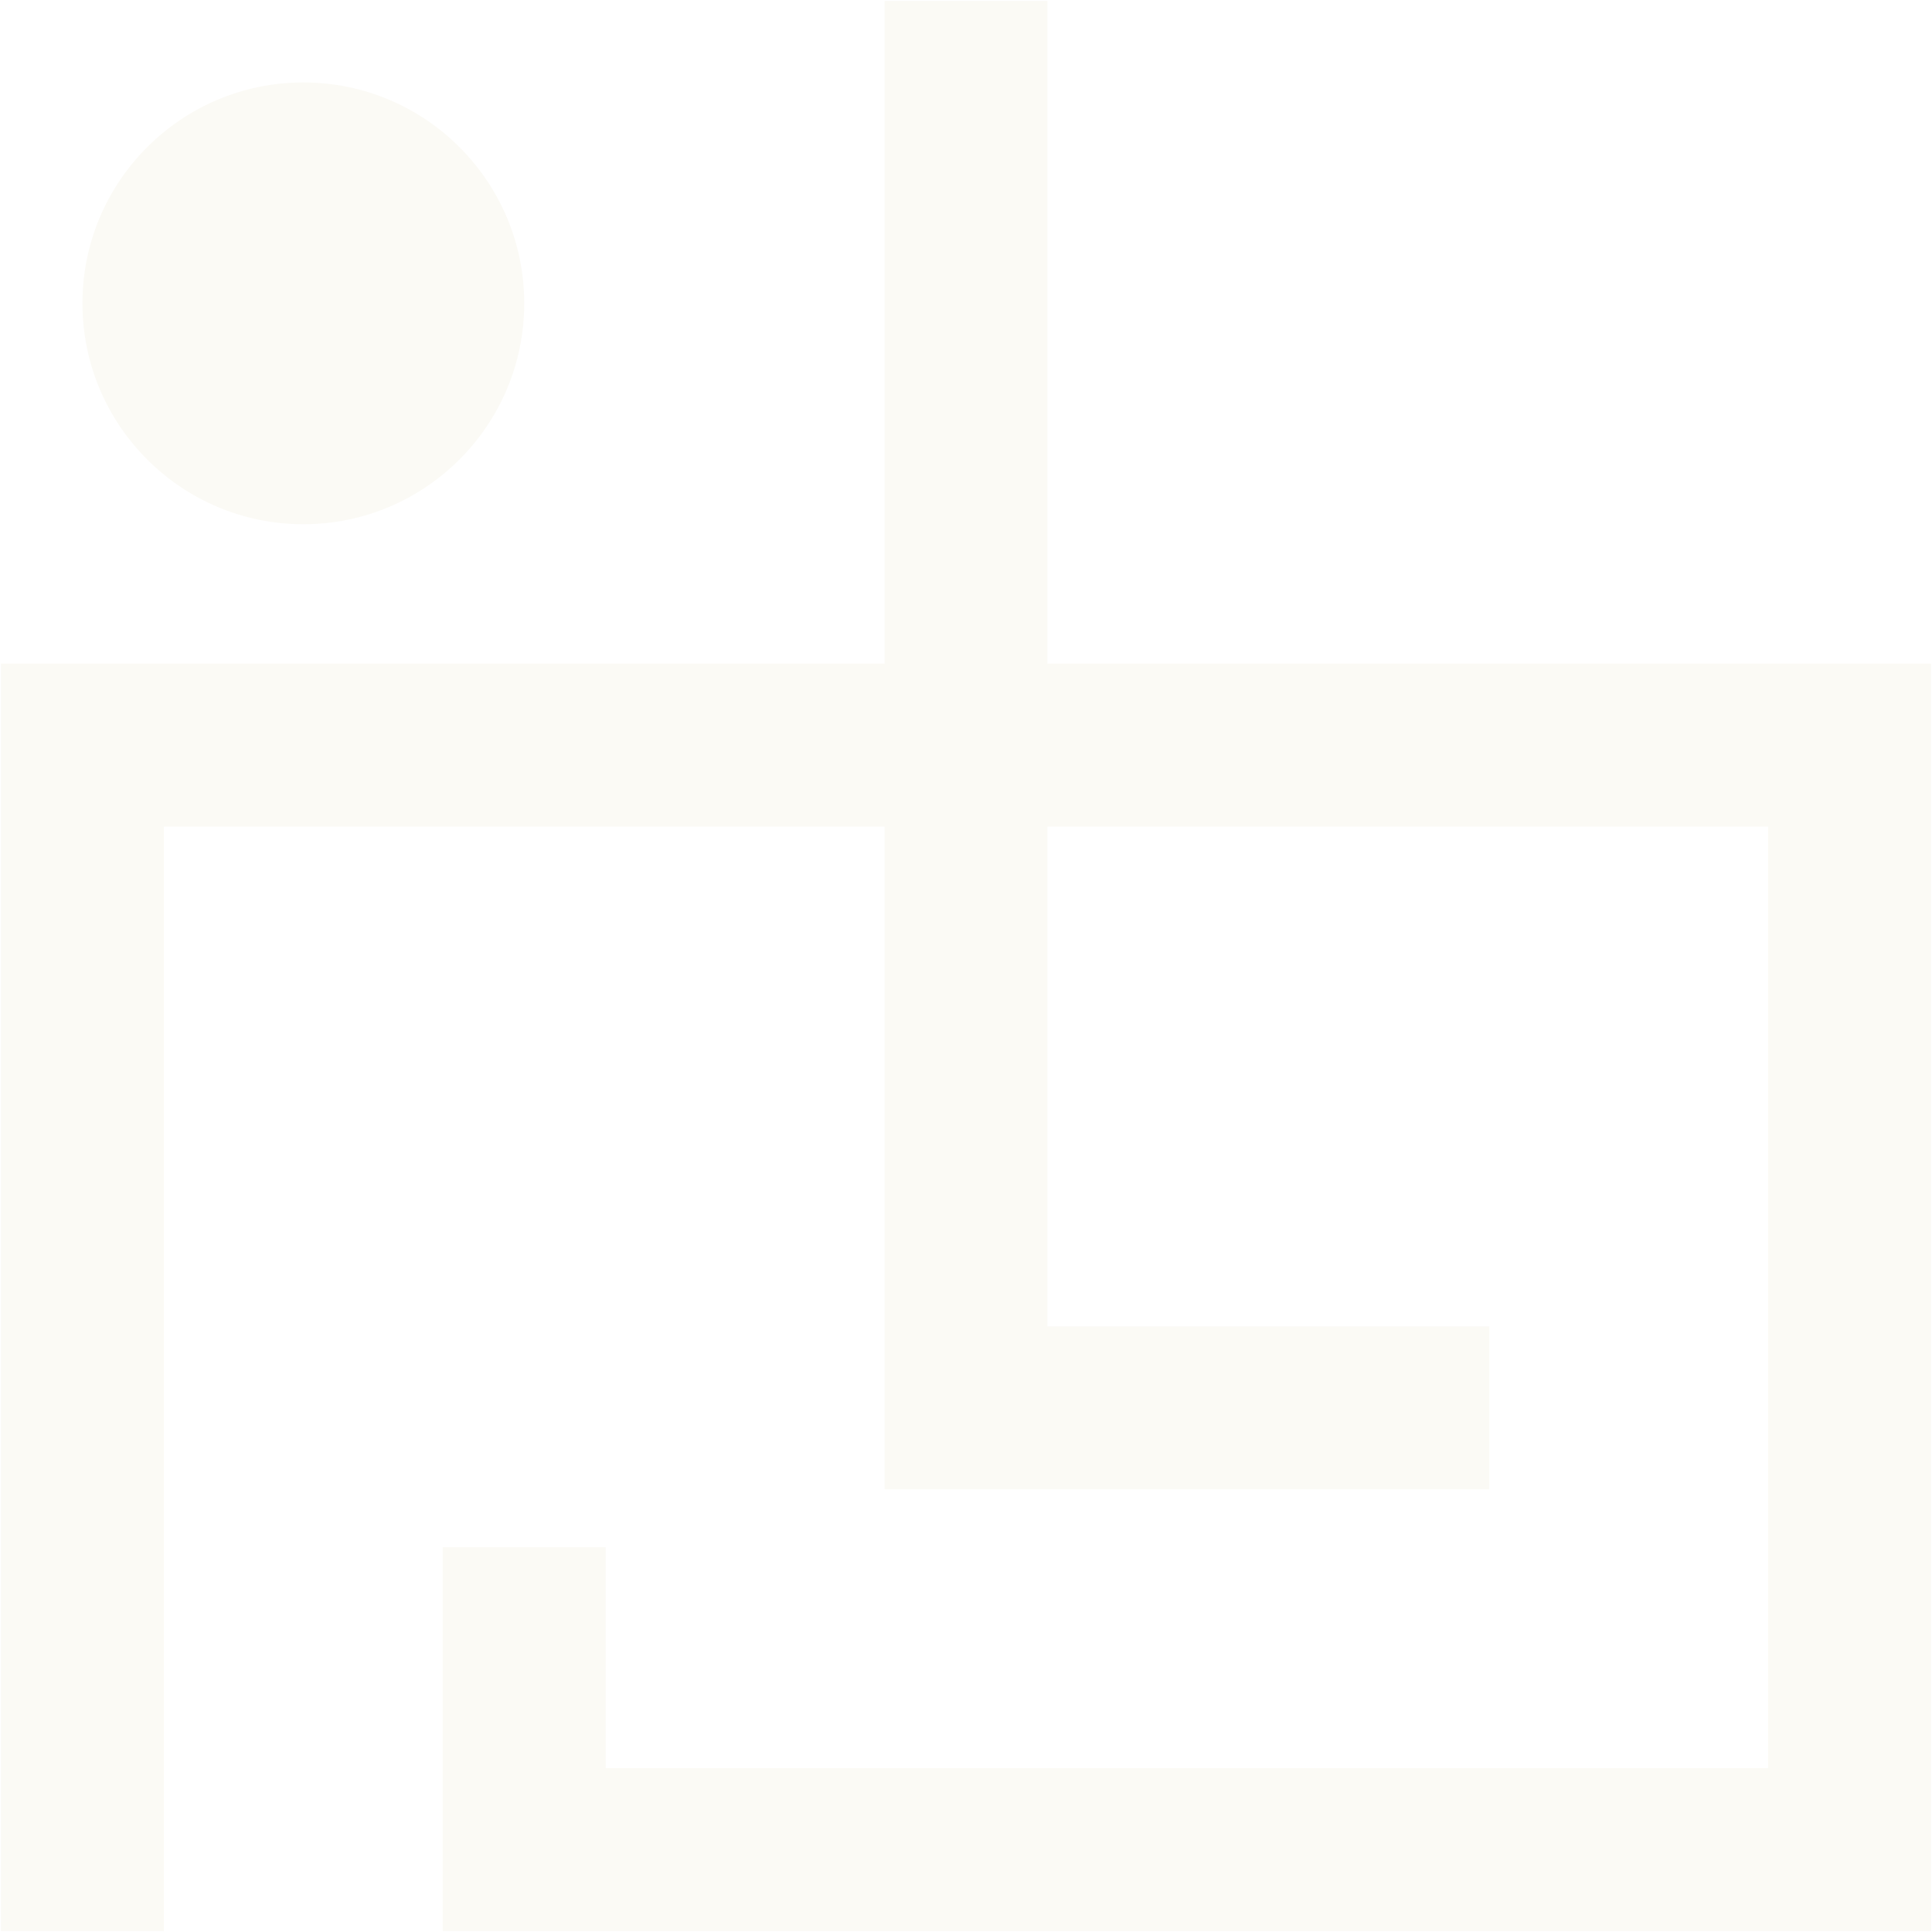
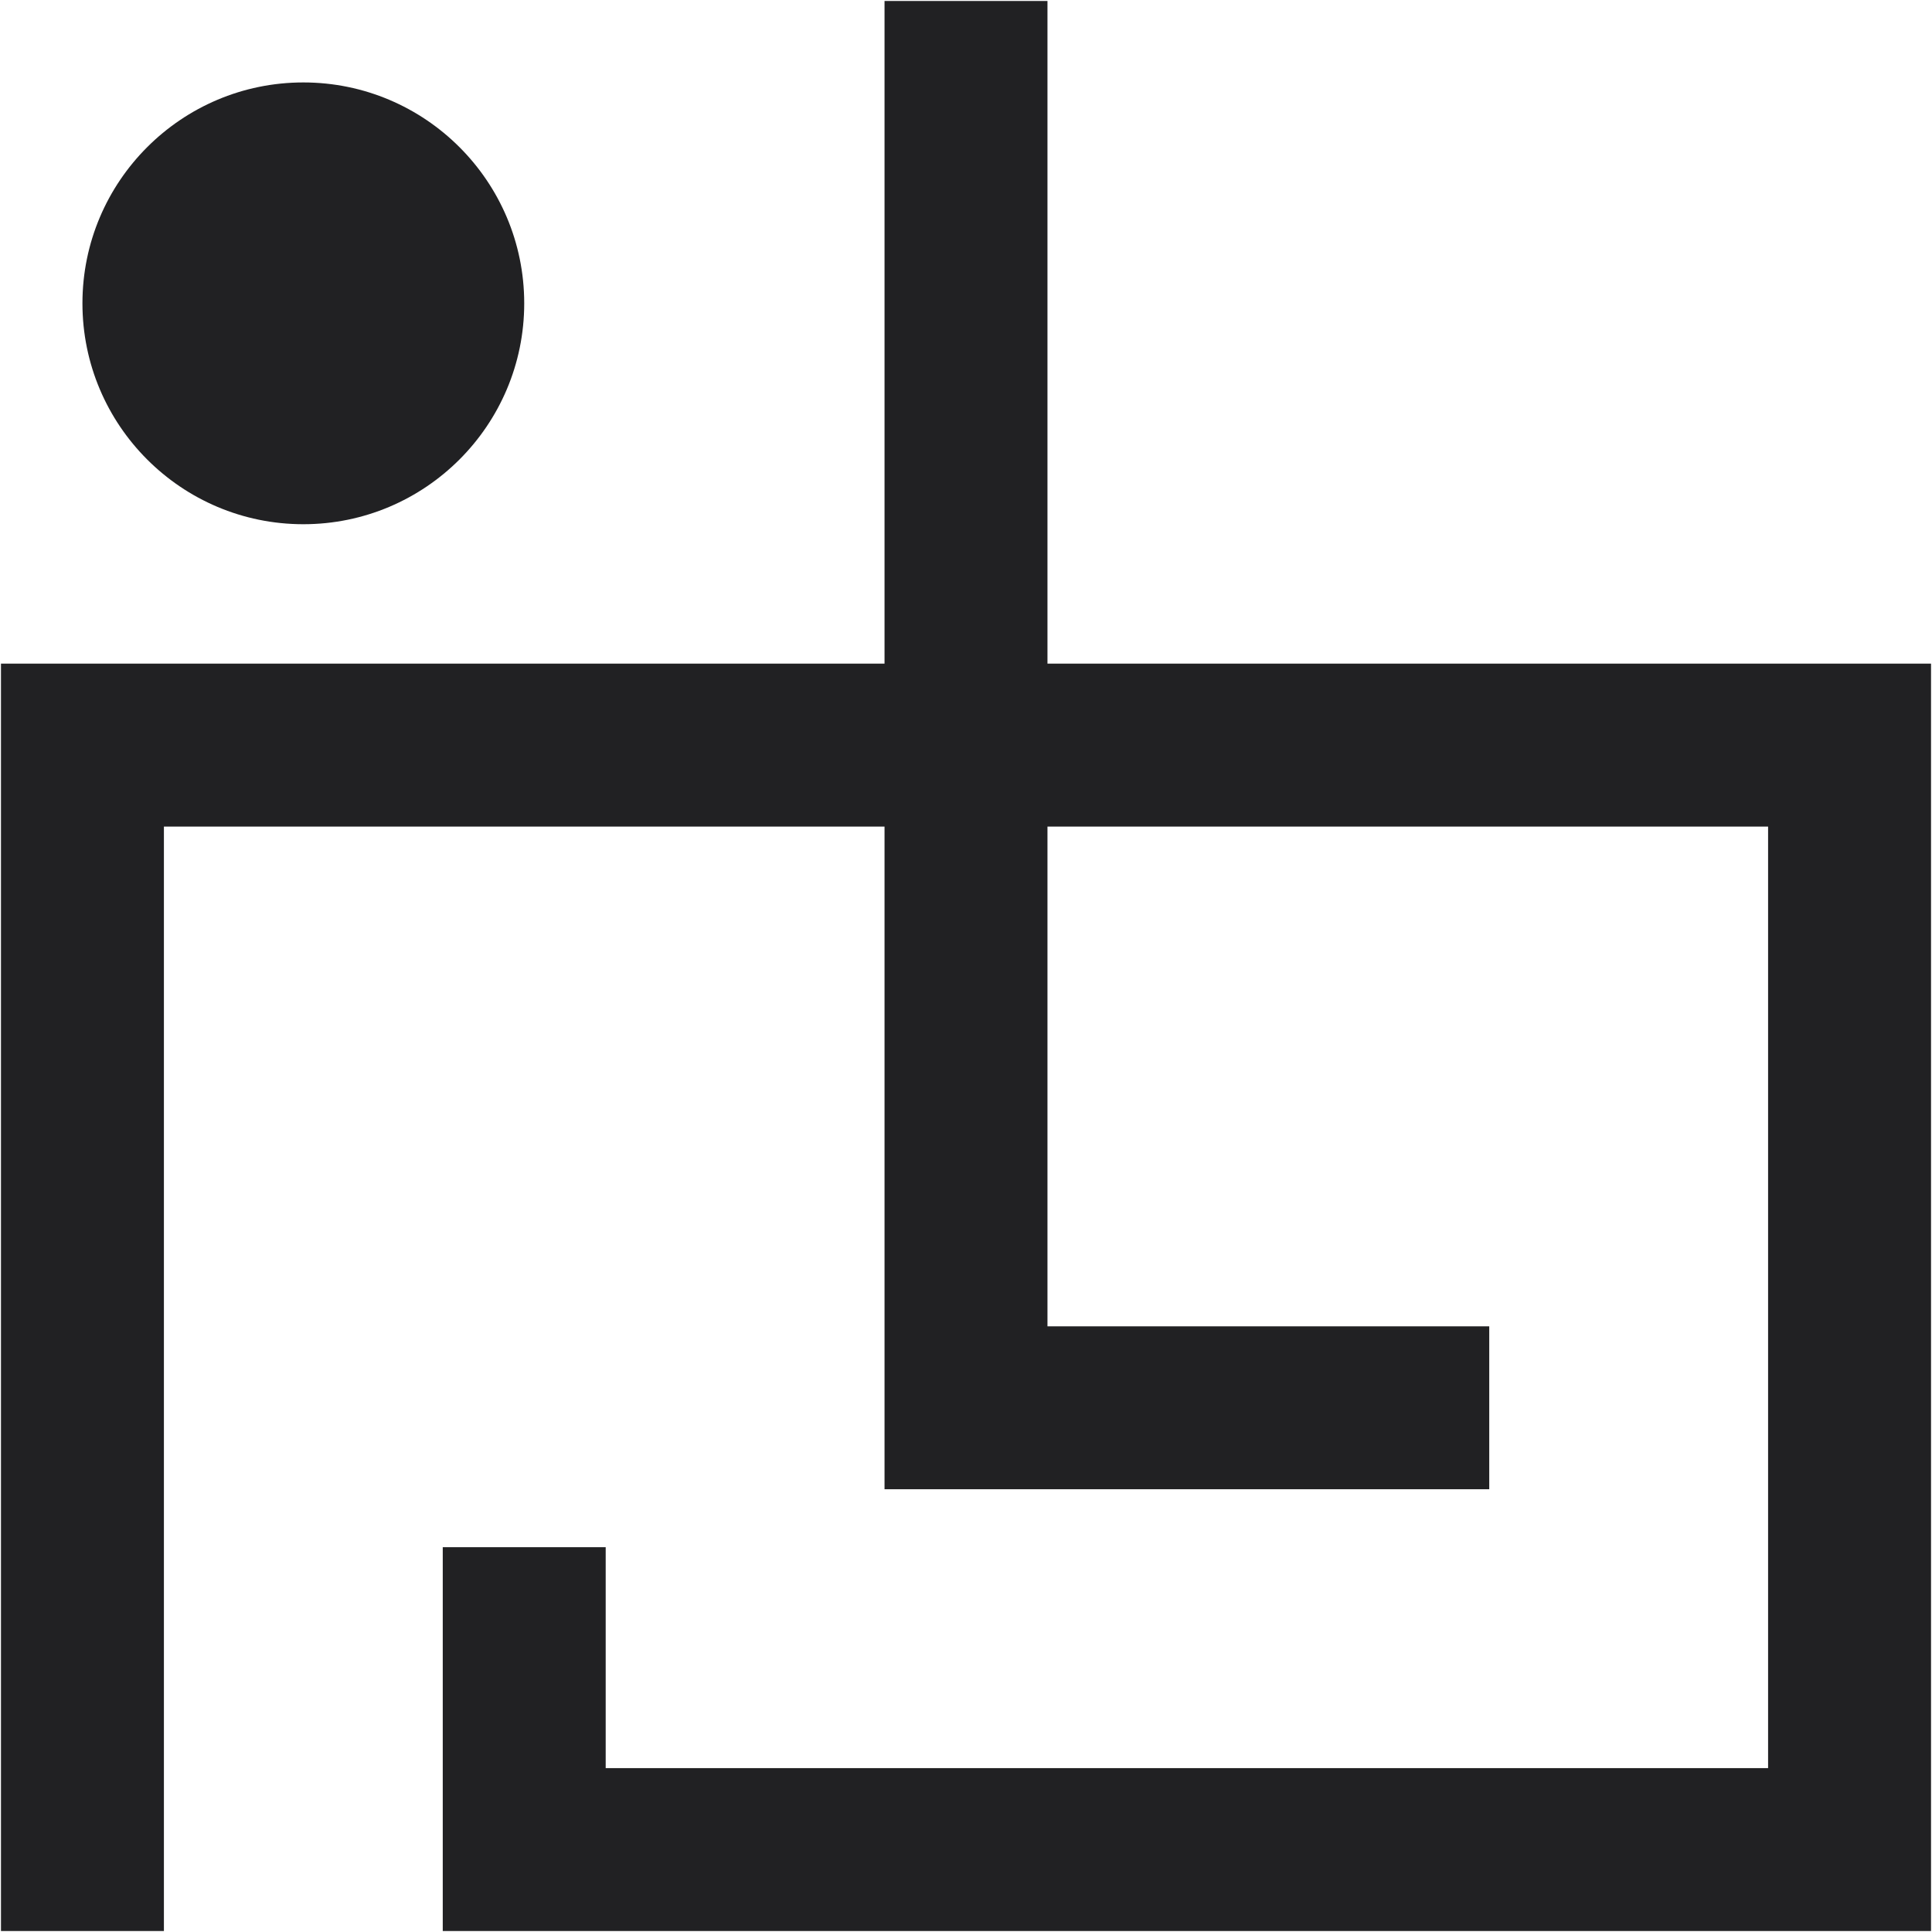
<svg xmlns="http://www.w3.org/2000/svg" width="100%" height="100%" viewBox="0 0 996 996" version="1.1" xml:space="preserve" style="fill-rule:evenodd;clip-rule:evenodd;stroke-linejoin:round;stroke-miterlimit:2;">
  <g transform="matrix(1,0,0,1,-14,-14)">
-     <path id="ian-monogram-white" d="M470,440.125L98.5,440.125L98.5,1009.5L14.5,1009.5L14.5,356.125L470,356.125L470,14.5L554,14.5L554,356.125L1009.5,356.125L1009.5,1009.5L242.25,1009.5L242.25,811.625L326.25,811.625L326.25,853.625L326.25,925.5L925.5,925.5L925.5,440.125L554,440.125L554,697.75L781.75,697.75L781.75,781.75L470,781.75L470,440.125ZM170.375,56.5C233.224,56.5 284.25,107.526 284.25,170.375C284.25,233.224 233.224,284.25 170.375,284.25C107.526,284.25 56.5,233.224 56.5,170.375C56.5,107.526 107.526,56.5 170.375,56.5Z" style="fill:rgb(251,250,245);" />
+     <path id="ian-monogram-white" d="M470,440.125L98.5,440.125L98.5,1009.5L14.5,1009.5L14.5,356.125L470,356.125L470,14.5L554,14.5L554,356.125L1009.5,356.125L1009.5,1009.5L242.25,1009.5L242.25,811.625L326.25,811.625L326.25,853.625L326.25,925.5L925.5,925.5L925.5,440.125L554,440.125L554,697.75L781.75,697.75L781.75,781.75L470,781.75L470,440.125ZM170.375,56.5C233.224,56.5 284.25,107.526 284.25,170.375C284.25,233.224 233.224,284.25 170.375,284.25C107.526,284.25 56.5,233.224 56.5,170.375C56.5,107.526 107.526,56.5 170.375,56.5Z" style="fill:rgb(33,33,35);" />
  </g>
</svg>
